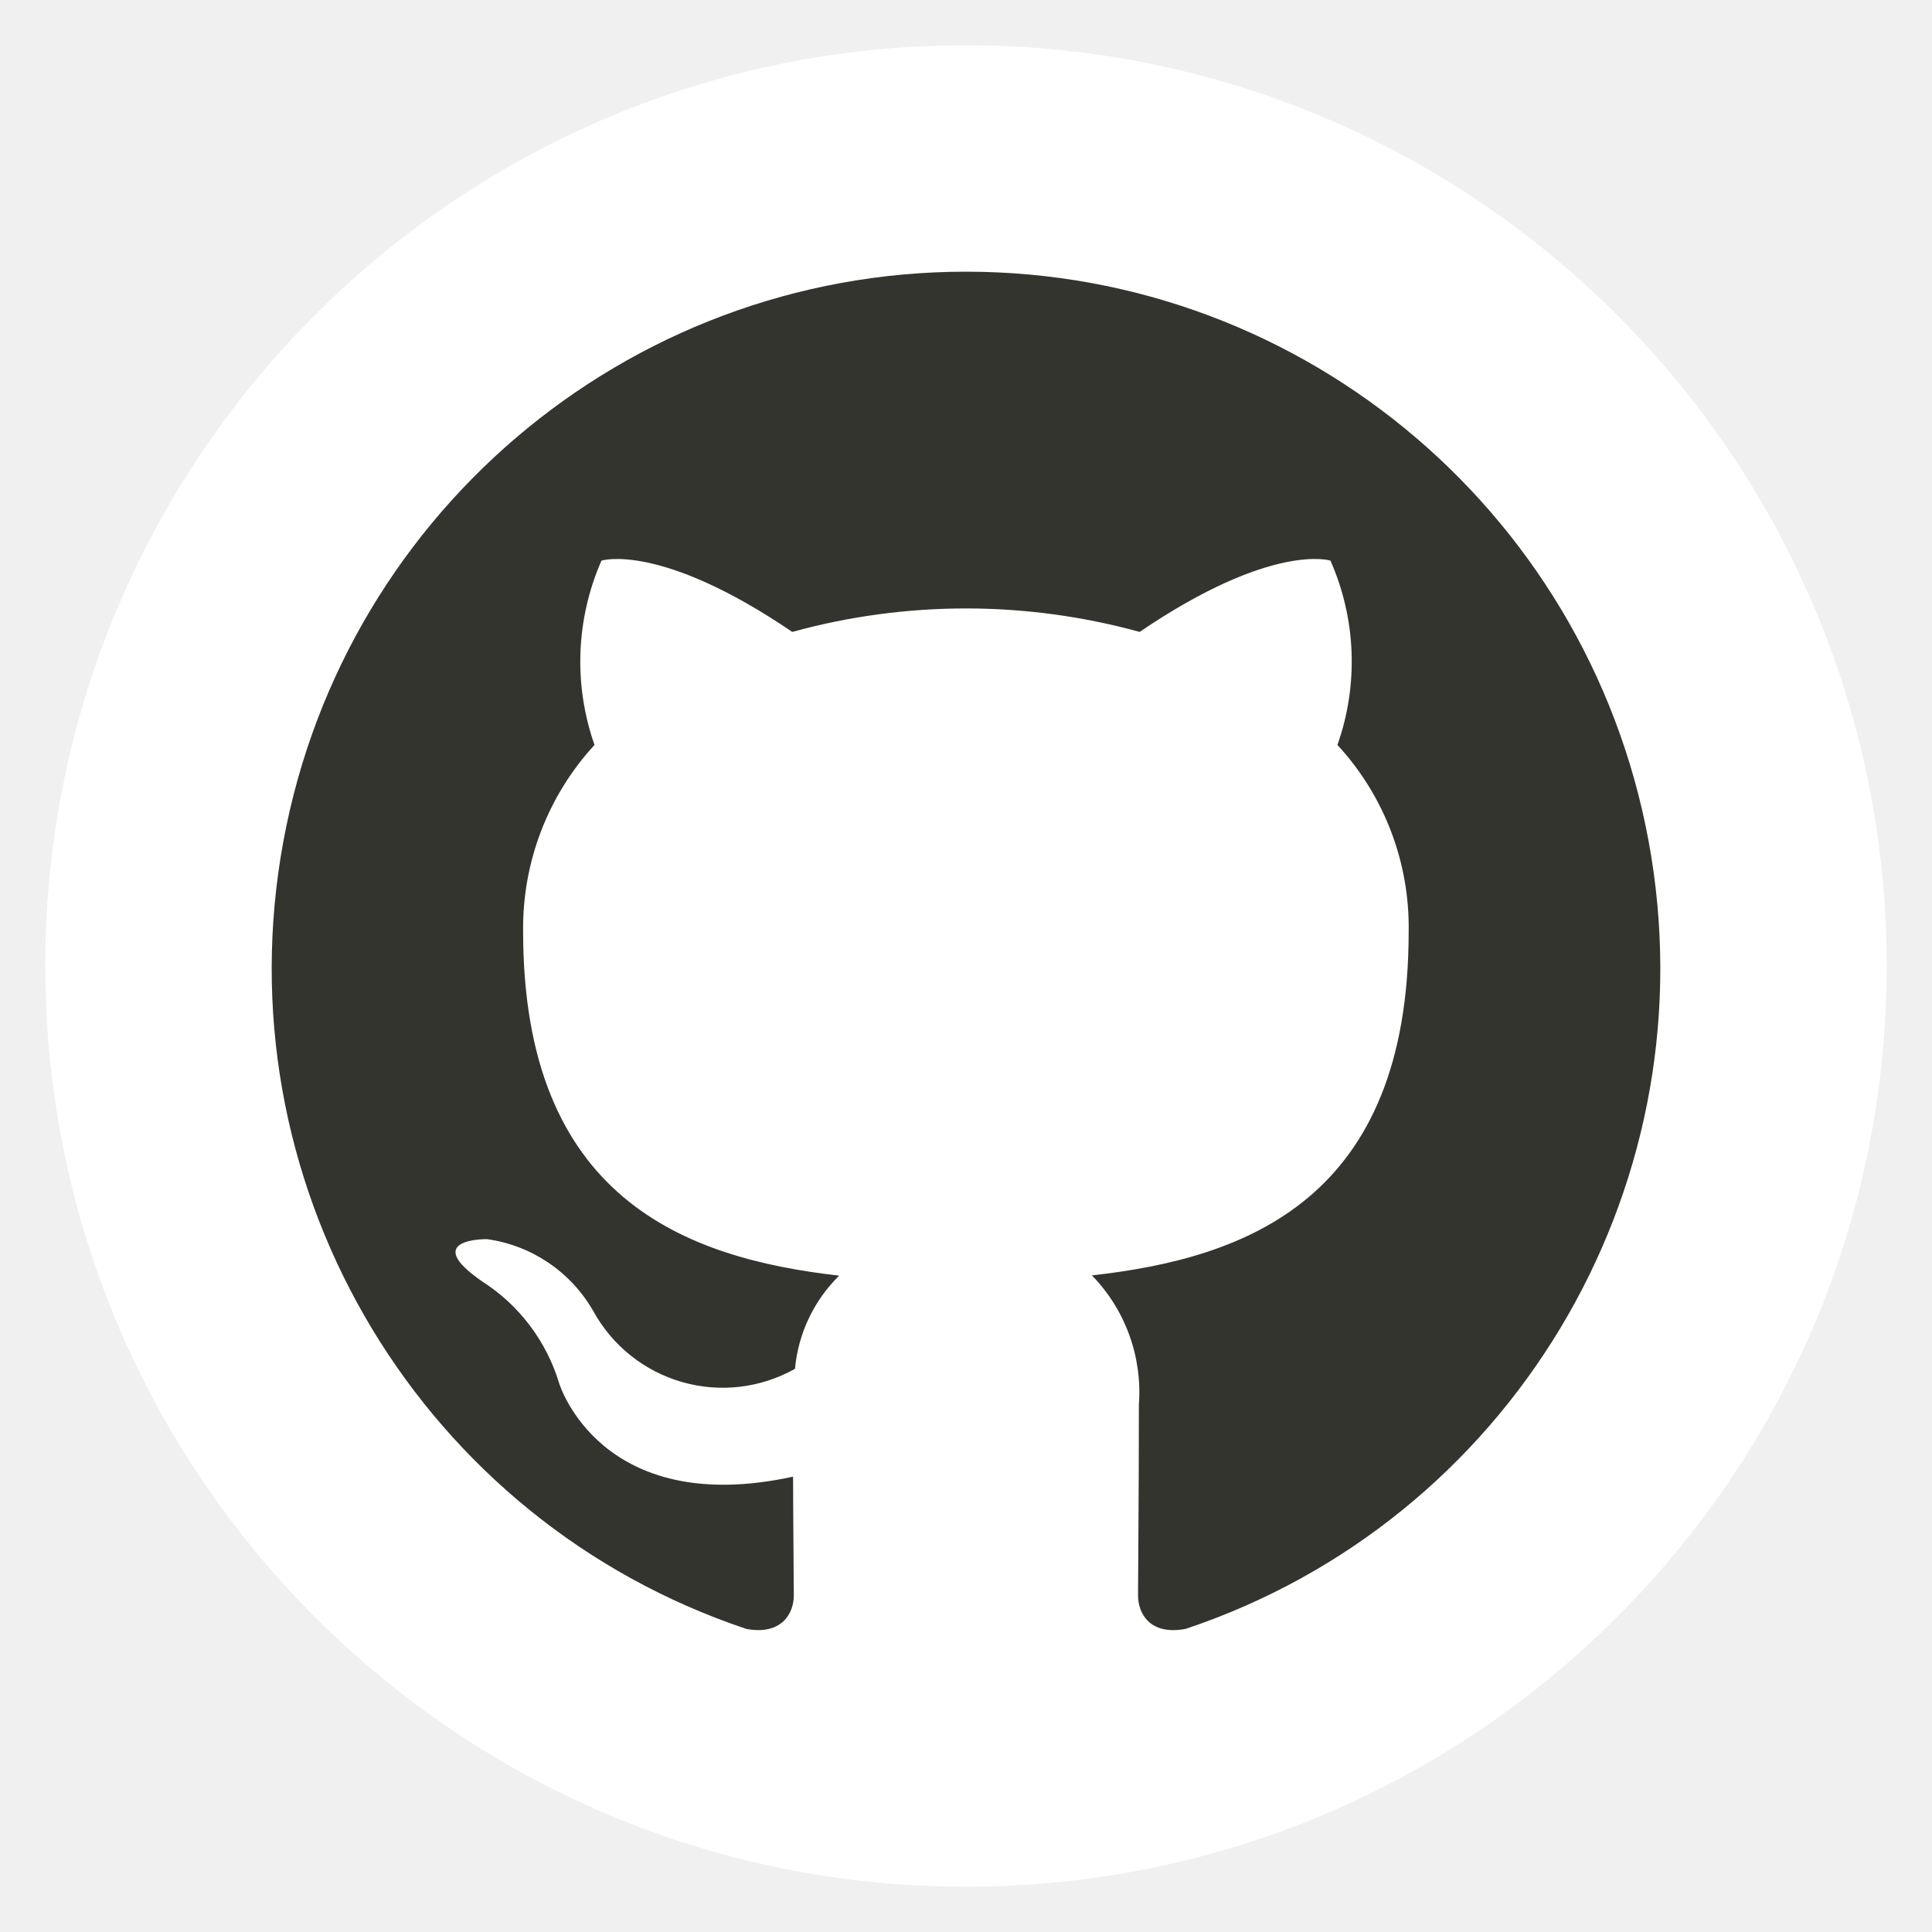
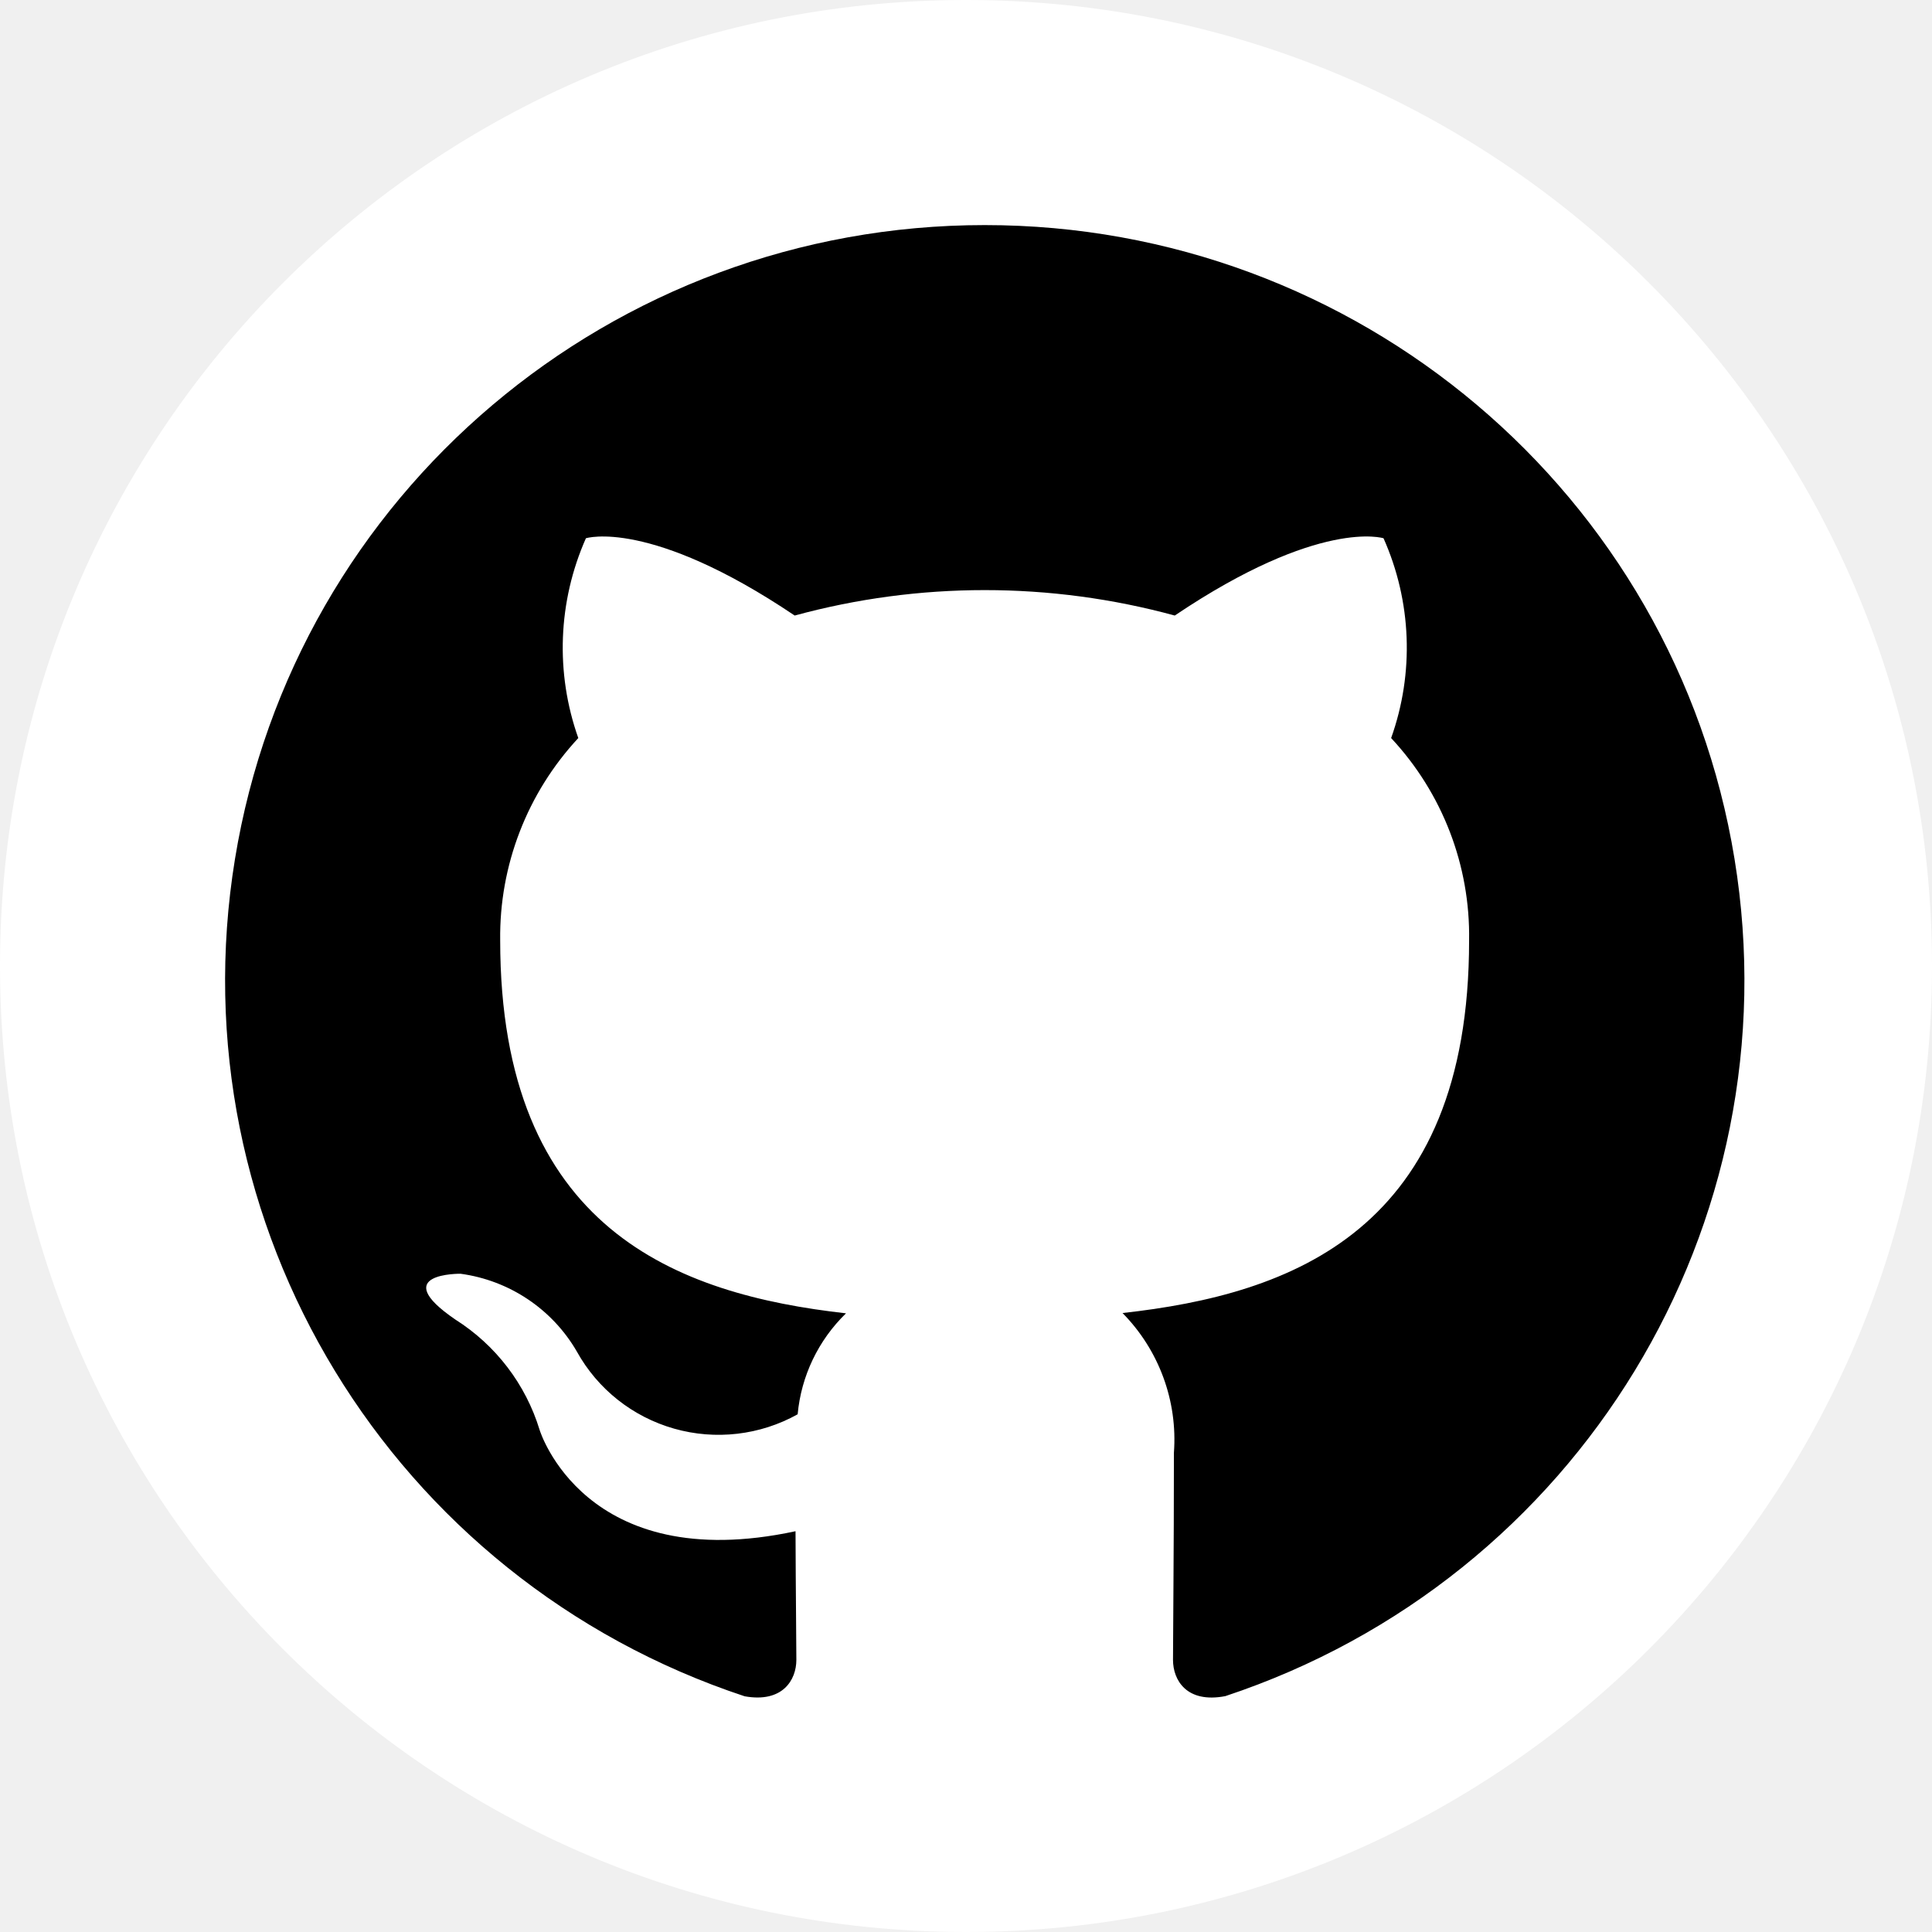
- <svg xmlns="http://www.w3.org/2000/svg" width="64" height="64" viewBox="0 0 64 64" fill="none">
-   <path d="M62.5 32C62.5 15.155 48.845 1.5 32 1.5C15.155 1.5 1.5 15.155 1.5 32C1.5 48.845 15.155 62.5 32 62.5C48.845 62.5 62.5 48.845 62.5 32Z" fill="white" />
-   <path d="M31.999 9C20.72 8.999 11.105 17.206 9.299 28.378C7.493 39.549 14.029 50.386 24.731 53.962C25.883 54.17 26.296 53.46 26.296 52.849C26.296 52.301 26.277 50.849 26.271 48.917C19.874 50.305 18.523 45.822 18.523 45.822C18.102 44.428 17.197 43.23 15.971 42.448C13.897 41.016 16.13 41.048 16.13 41.048C17.607 41.252 18.907 42.13 19.65 43.426C20.279 44.574 21.339 45.422 22.595 45.782C23.85 46.142 25.197 45.984 26.335 45.344C26.442 44.173 26.961 43.08 27.799 42.258C22.695 41.678 17.329 39.698 17.329 30.855C17.301 28.568 18.147 26.357 19.694 24.677C18.994 22.687 19.076 20.503 19.925 18.571C19.925 18.571 21.854 17.949 26.245 20.933C30.012 19.896 33.986 19.896 37.752 20.933C42.146 17.947 44.073 18.571 44.073 18.571C44.925 20.502 45.008 22.687 44.304 24.677C45.856 26.357 46.702 28.574 46.664 30.864C46.664 39.73 41.293 41.678 36.171 42.249C37.276 43.383 37.843 44.937 37.727 46.519C37.727 49.604 37.699 52.093 37.699 52.849C37.699 53.467 38.11 54.184 39.283 53.957C49.98 50.375 56.51 39.538 54.7 28.37C52.89 17.201 43.276 8.997 31.999 9Z" fill="#33342E" />
+ <svg xmlns="http://www.w3.org/2000/svg" width="206" height="206" viewBox="0 0 206 206" fill="none">
+   <circle cx="103" cy="103" r="103" fill="white" />
+   <path d="M104.996 24C65.273 23.995 31.412 52.631 25.052 91.607C18.692 130.584 41.712 168.391 79.4 180.867C83.459 181.593 84.912 179.116 84.912 176.985C84.912 175.073 84.847 170.005 84.823 163.267C62.295 168.108 57.538 152.469 57.538 152.469C56.054 147.603 52.866 143.426 48.551 140.696C41.244 135.701 49.111 135.814 49.111 135.814C54.312 136.522 58.889 139.586 61.507 144.109C63.723 148.114 67.456 151.073 71.876 152.329C76.297 153.585 81.04 153.034 85.05 150.799C85.427 146.716 87.254 142.9 90.205 140.034C72.231 138.009 53.332 131.101 53.332 100.25C53.233 92.271 56.213 84.557 61.661 78.696C59.196 71.751 59.487 64.133 62.473 57.392C62.473 57.392 69.268 55.222 84.733 65.632C97.997 62.016 111.995 62.016 125.259 65.632C140.732 55.214 147.519 57.392 147.519 57.392C150.519 64.129 150.81 71.753 148.33 78.696C153.799 84.557 156.777 92.29 156.643 100.283C156.643 131.214 137.728 138.009 119.69 140.002C123.581 143.957 125.577 149.381 125.169 154.898C125.169 165.663 125.072 174.346 125.072 176.985C125.072 179.14 126.517 181.641 130.649 180.851C168.321 168.354 191.317 130.544 184.943 91.578C178.57 52.612 144.71 23.991 104.996 24Z" fill="black" />
</svg>
